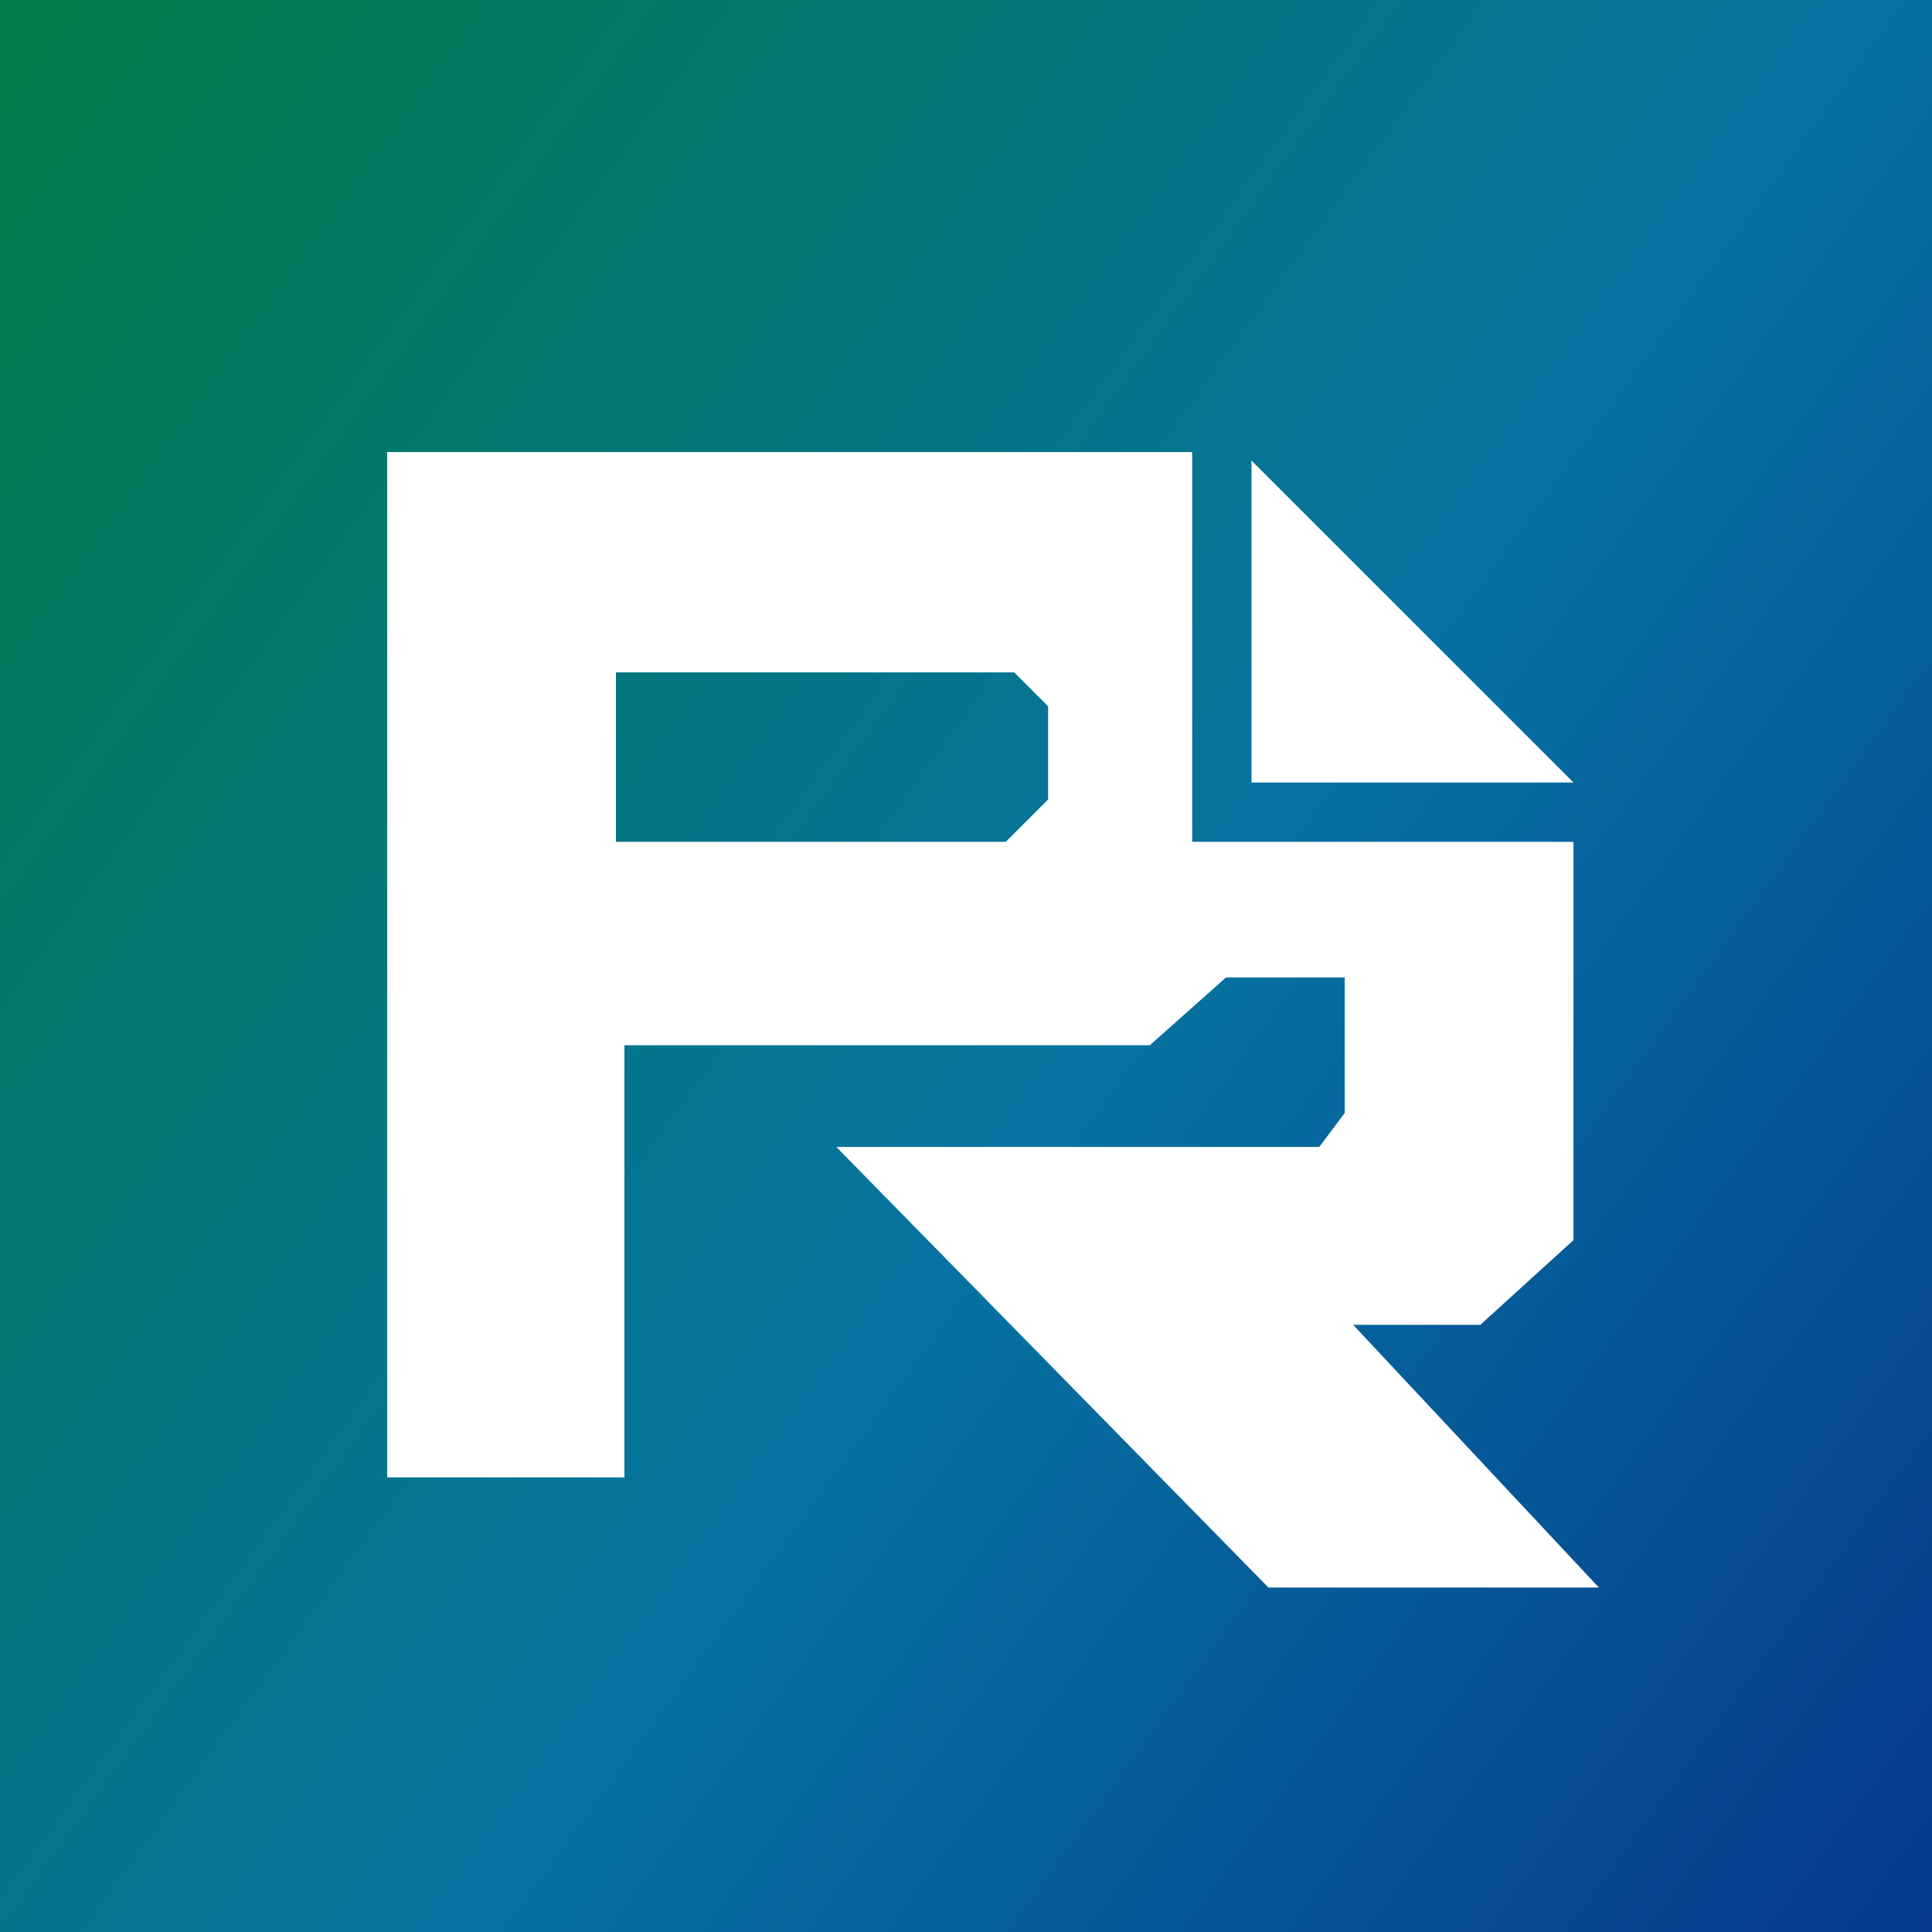
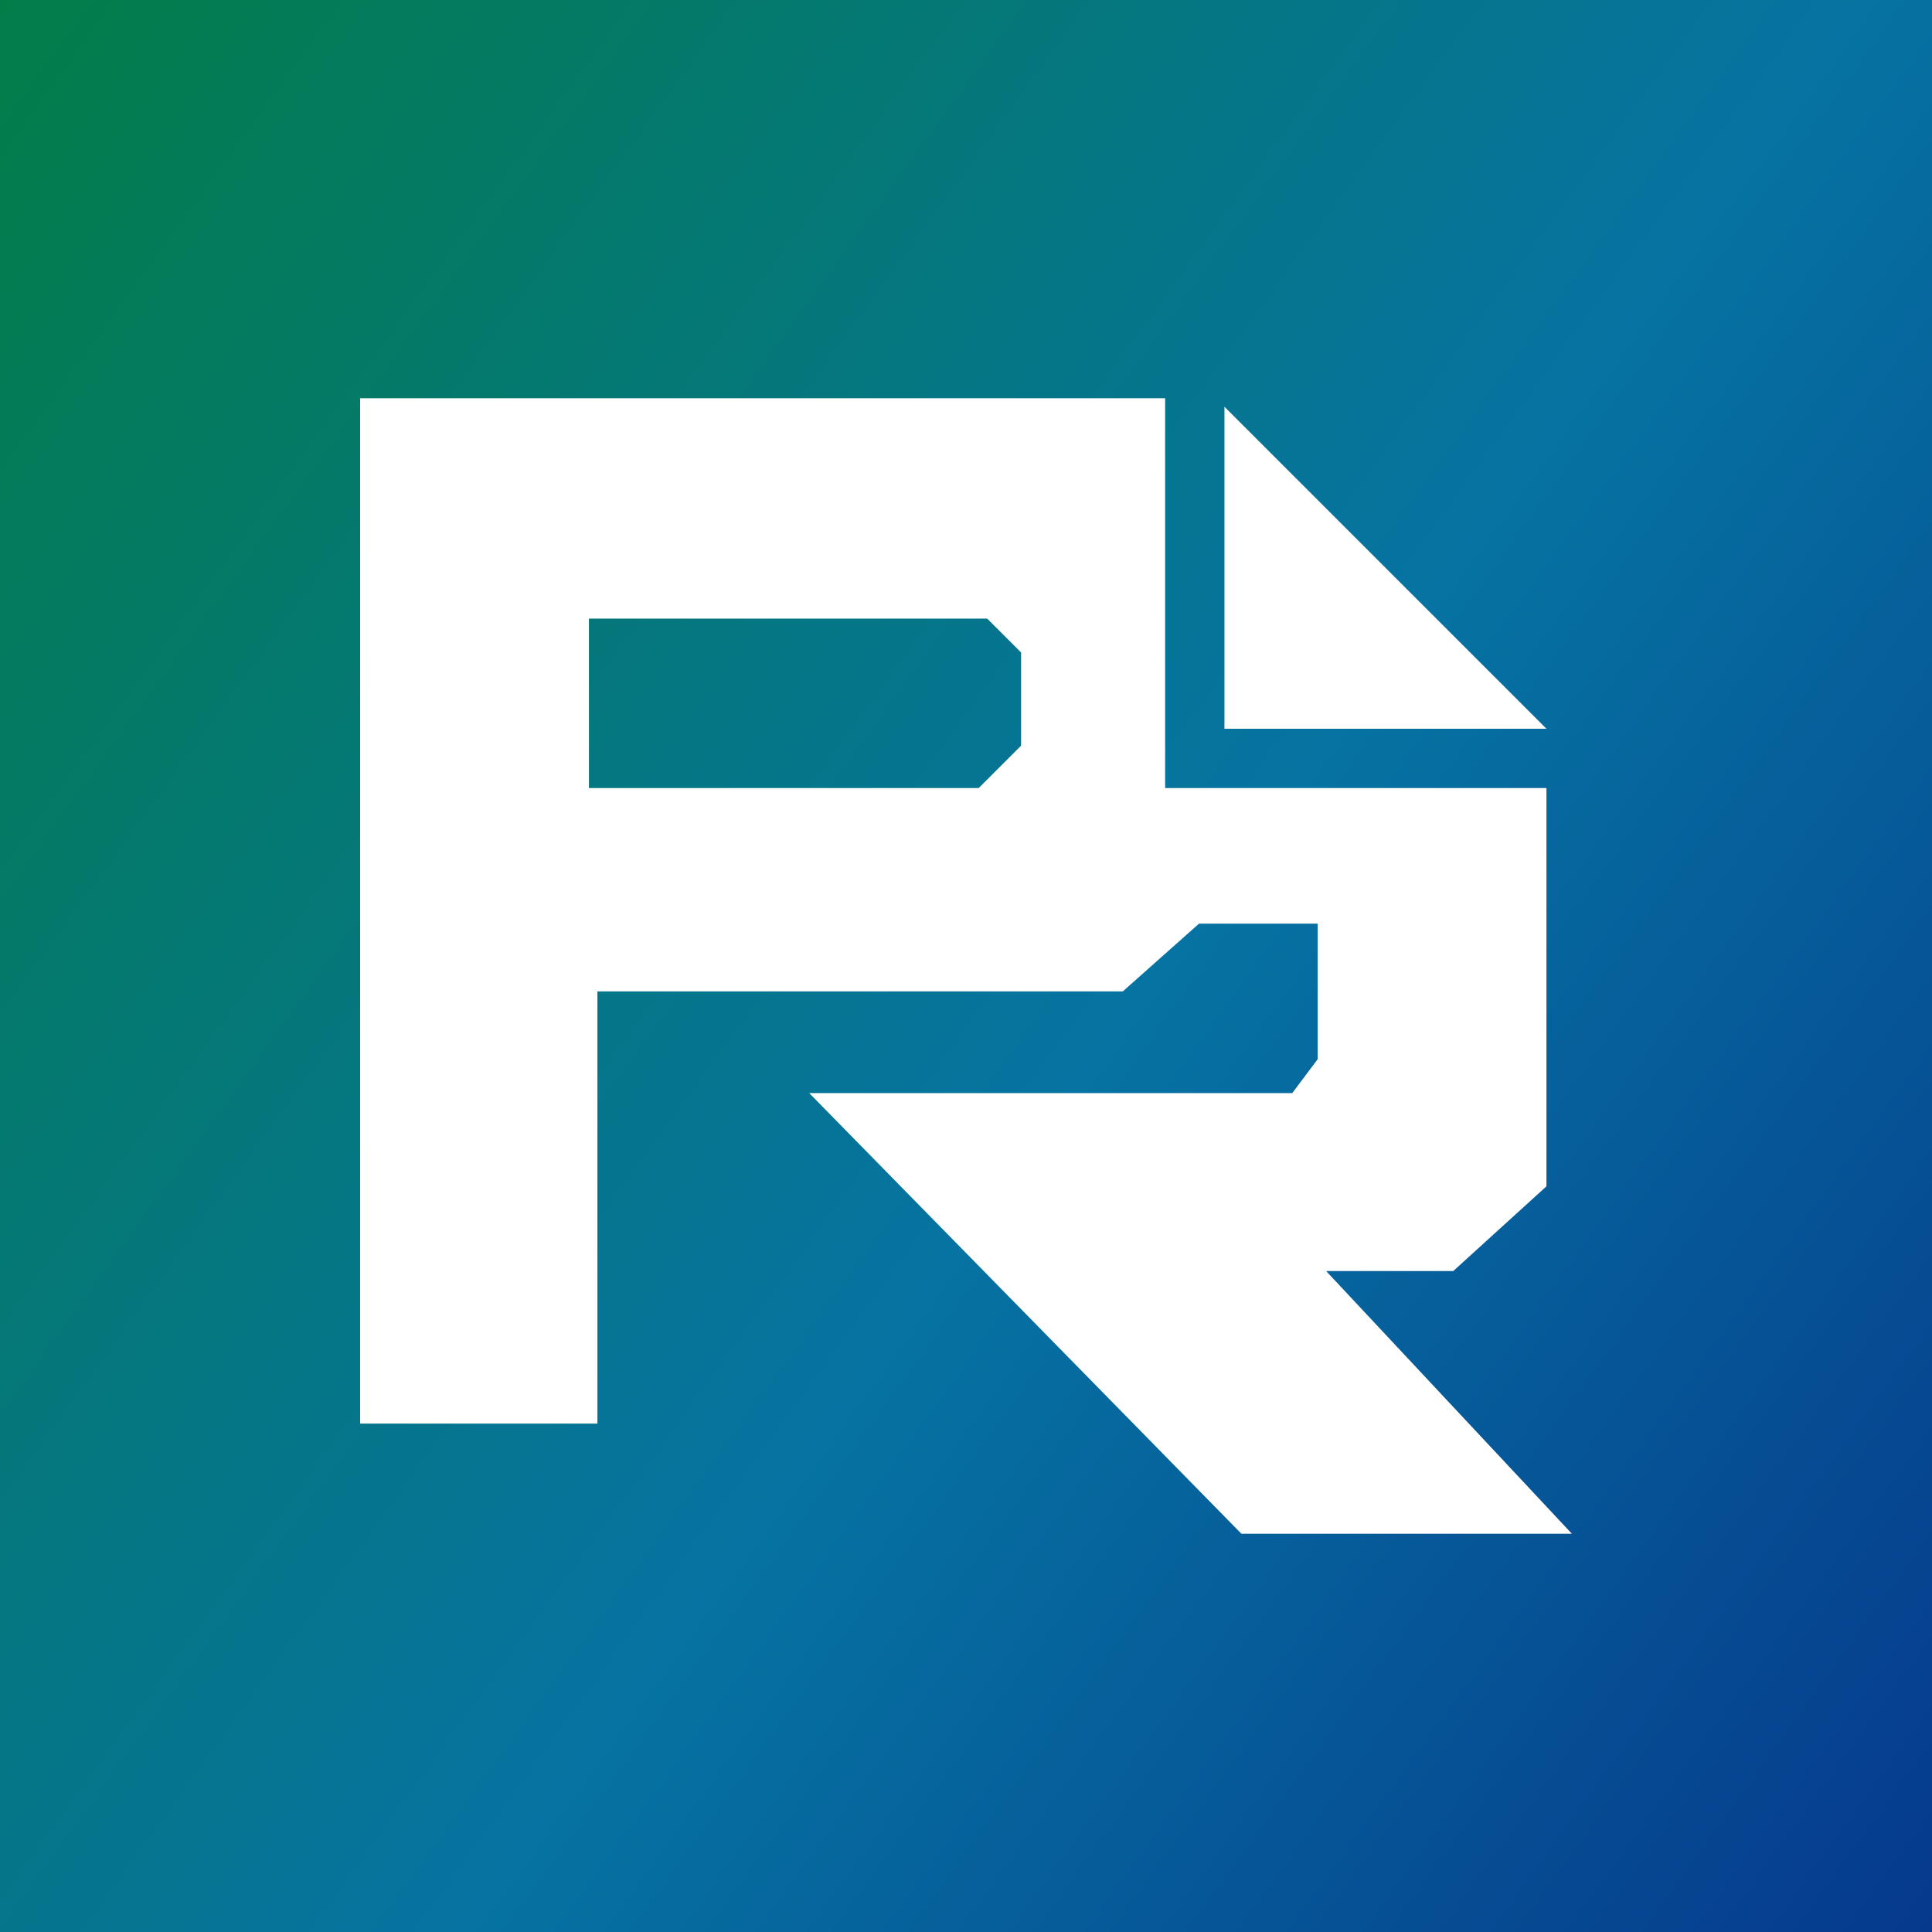
<svg xmlns="http://www.w3.org/2000/svg" width="1024" height="1024" viewBox="45 26 228 228" role="img" aria-label="Paper to PR B2 folded corner icon">
  <defs>
    <linearGradient id="lagoon" gradientUnits="userSpaceOnUse" x1="30.18" y1="46.40" x2="287.82" y2="233.60">
      <stop offset="0" stop-color="#037d48" />
      <stop offset="0.56" stop-color="#0673a2" />
      <stop offset="1" stop-color="#06398c" />
    </linearGradient>
  </defs>
  <rect x="45" y="26" width="228" height="228" fill="url(#lagoon)" />
-   <g transform="translate(6.69,0.35)" fill="#FFFFFF">
+   <g transform="translate(3.5,-6)" fill="#FFFFFF">
    <path fill-rule="evenodd" d="M84 79 H179 V125 H224 V172 L213 182 H198 L227 213 H188 L137 161 H194 L197 157 V141 H183 L174 149 H112 V200 H84 Z M111 105 V125 H157 L162 120 V109 L158 105 Z" />
    <path d="M186 80 L224 118 H186 Z" />
  </g>
</svg>
